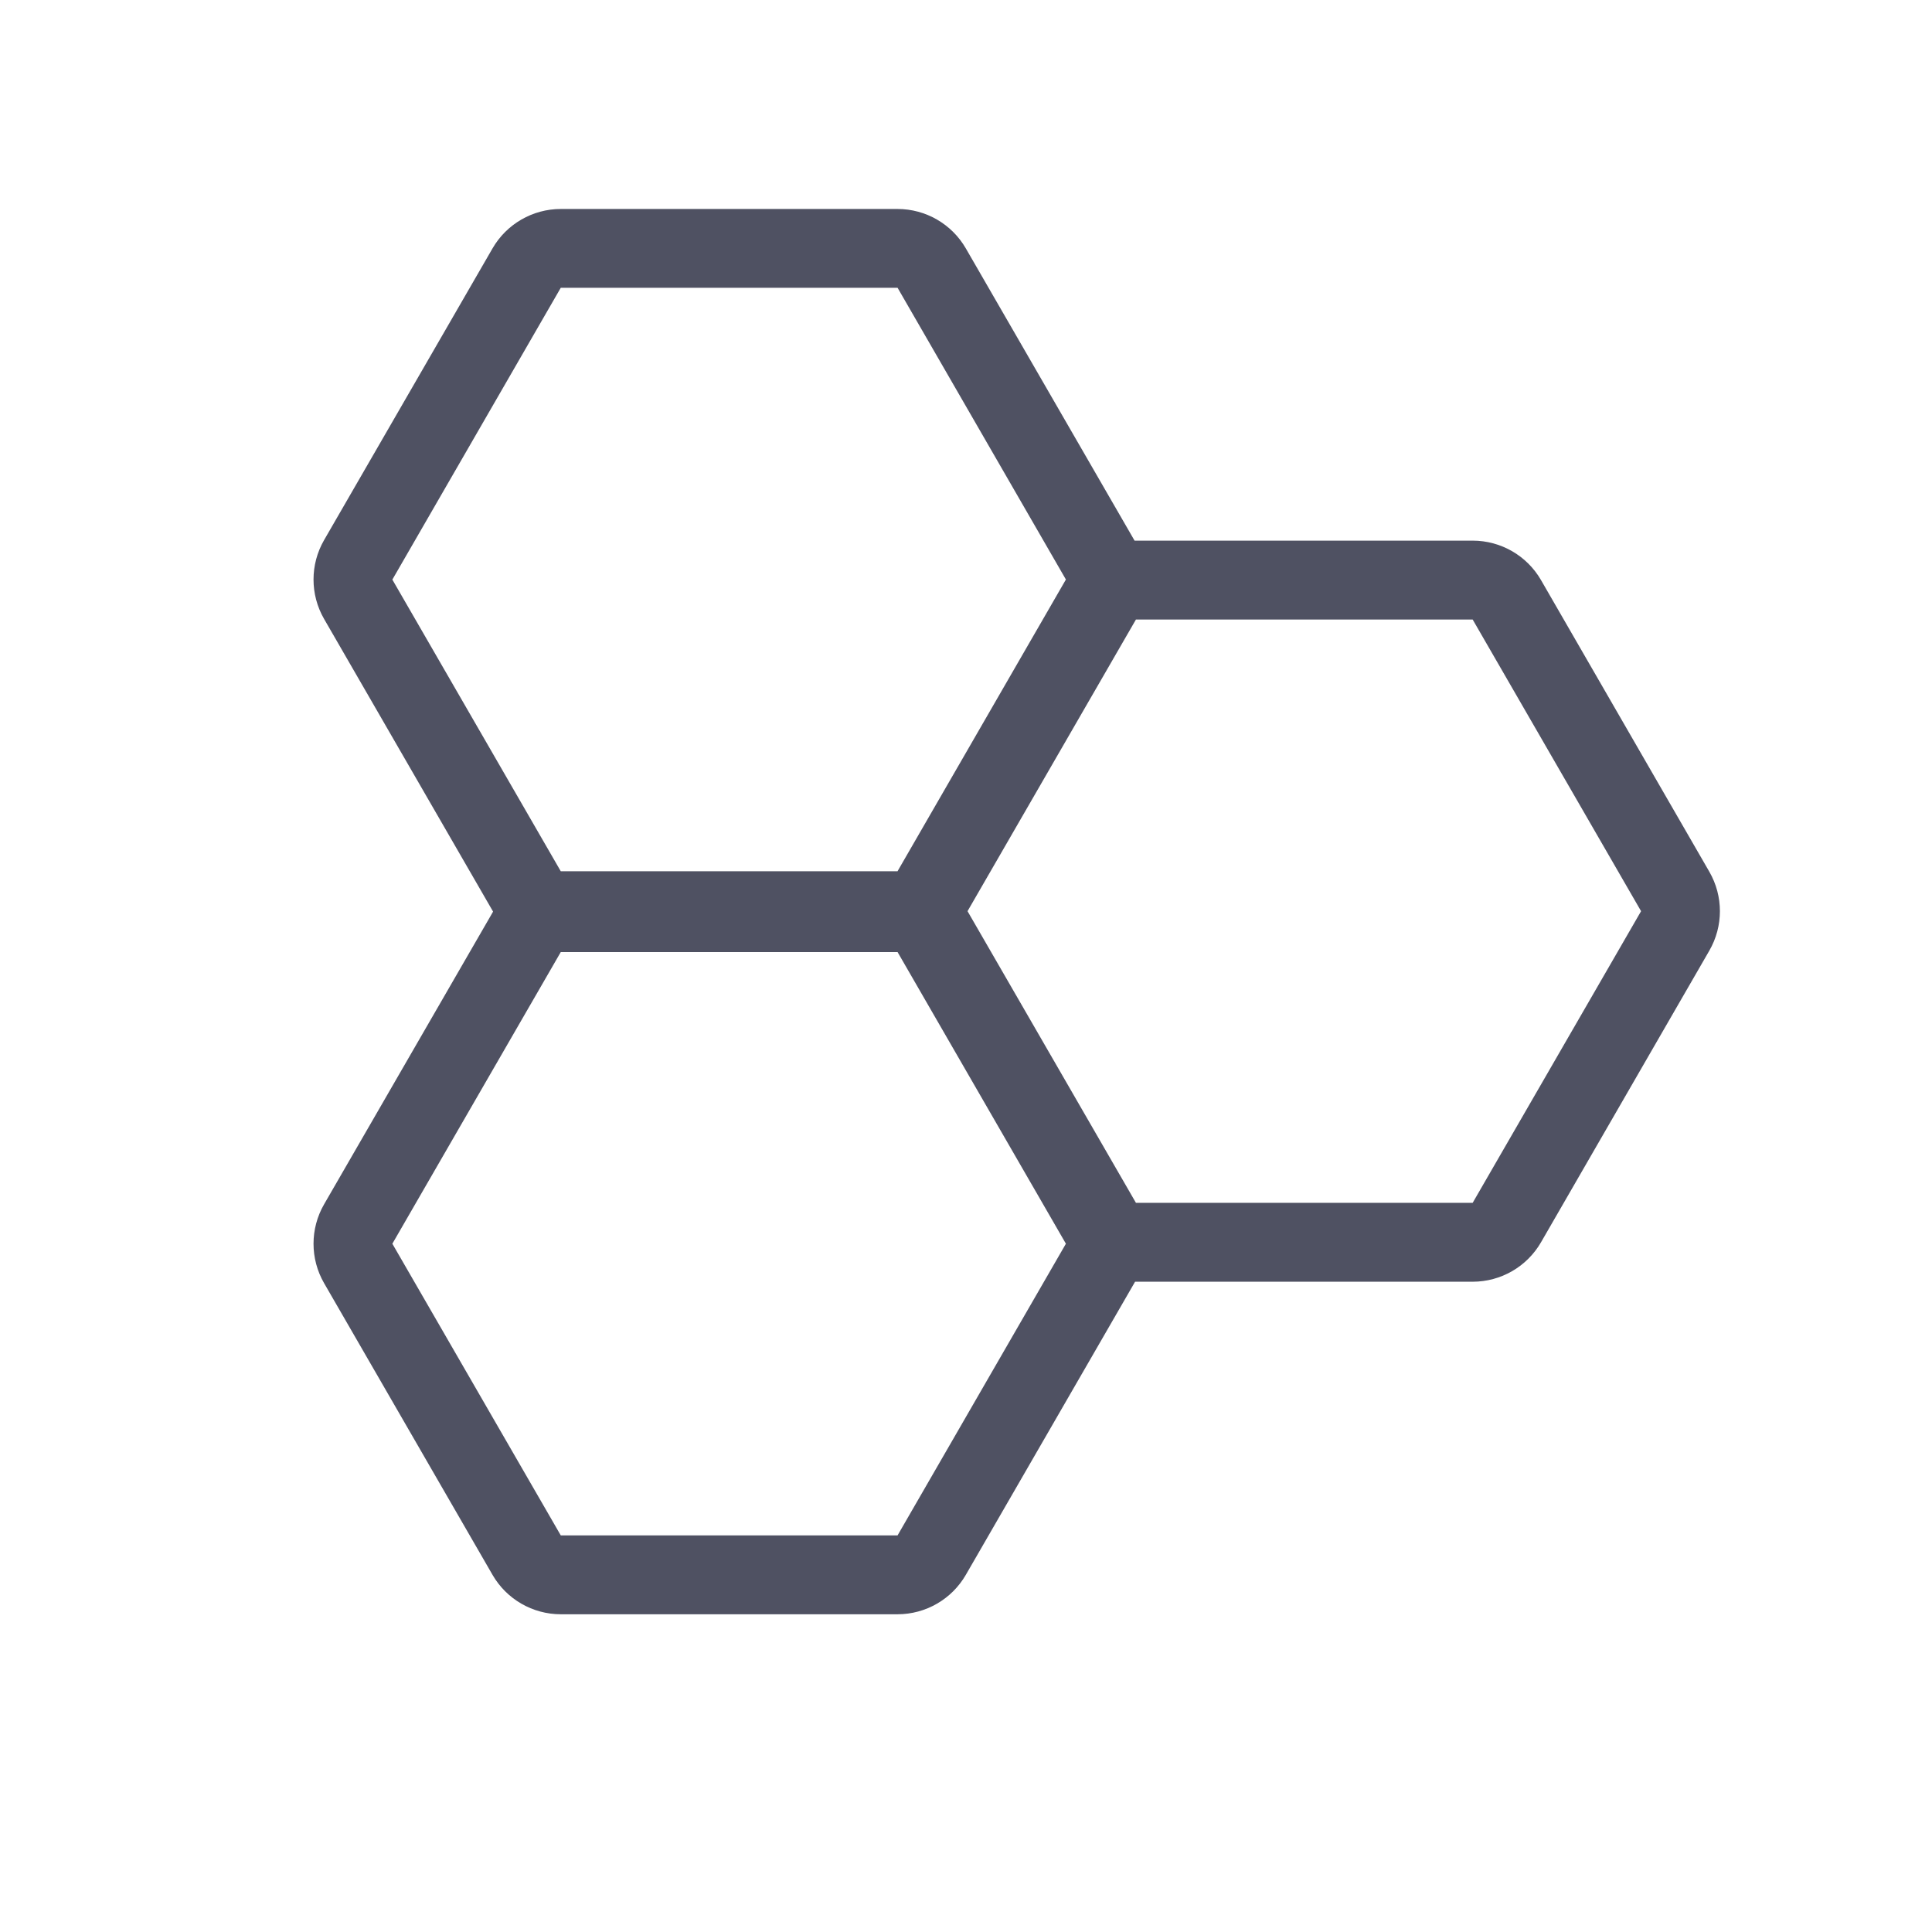
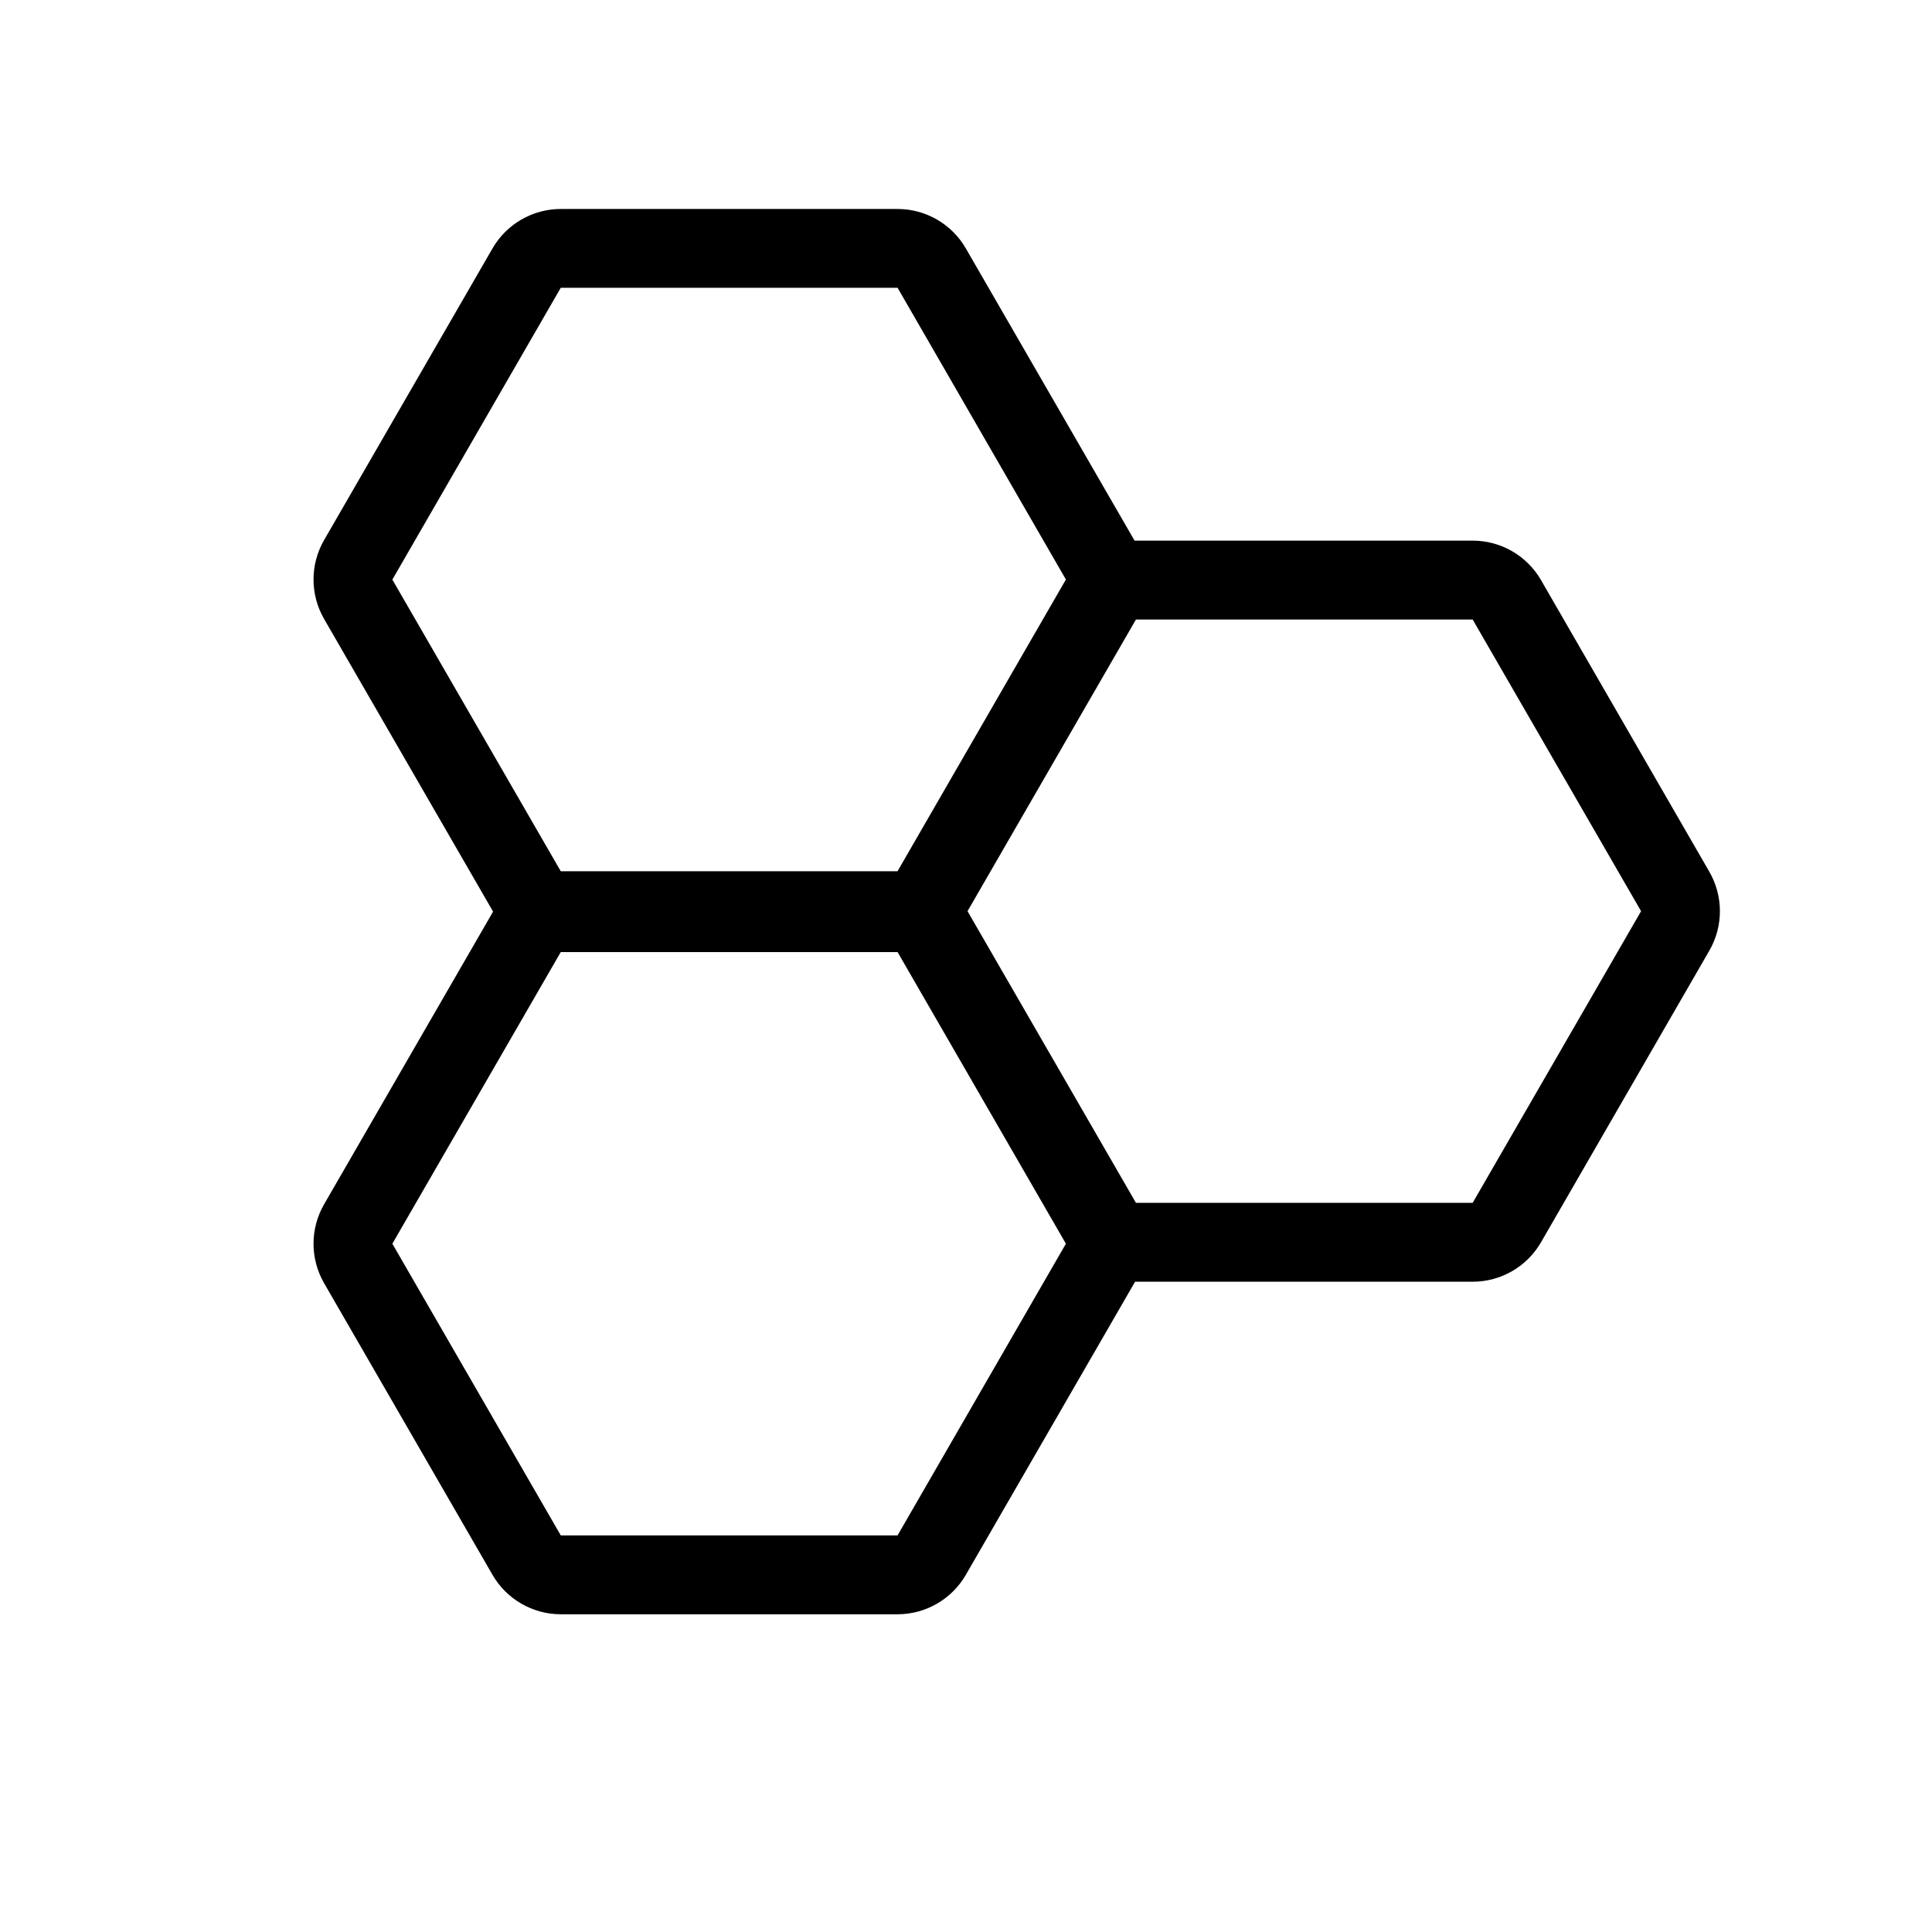
<svg xmlns="http://www.w3.org/2000/svg" viewBox="0 0 24 24" fill="currentColor">
-   <path fill-rule="evenodd" clip-rule="evenodd" d="m11.15 10.822 2.091-3.623-2.091-3.624H6.966L4.874 7.2l2.092 3.623h4.184Zm2.944-4.106-.004-.007-2.092-3.623a.98.98 0 0 0-.848-.49H6.966a.98.98 0 0 0-.848.49L4.026 6.709a.98.98 0 0 0 0 .98l2.092 3.623.007.012-.007.013-2.092 3.623a.98.98 0 0 0 0 .98l2.092 3.623a.98.98 0 0 0 .848.49h4.184a.98.98 0 0 0 .848-.49l2.092-3.623.01-.018h4.194a.98.98 0 0 0 .849-.49l2.091-3.623a.98.98 0 0 0 0-.98l-2.091-3.623a.98.98 0 0 0-.849-.49h-4.2ZM11.15 19.073l2.091-3.623-2.091-3.623H6.966L4.874 15.45l2.092 3.623h4.184Zm9.236-7.754-2.092 3.623h-4.183l-2.092-3.623 2.092-3.623h4.183l2.092 3.623Z" fill="#4F5162" />
+   <path fill-rule="evenodd" clip-rule="evenodd" d="m11.15 10.822 2.091-3.623-2.091-3.624H6.966L4.874 7.2l2.092 3.623h4.184Zm2.944-4.106-.004-.007-2.092-3.623a.98.98 0 0 0-.848-.49H6.966a.98.98 0 0 0-.848.49L4.026 6.709a.98.98 0 0 0 0 .98l2.092 3.623.007.012-.007.013-2.092 3.623a.98.98 0 0 0 0 .98l2.092 3.623a.98.98 0 0 0 .848.49h4.184a.98.98 0 0 0 .848-.49l2.092-3.623.01-.018h4.194a.98.98 0 0 0 .849-.49l2.091-3.623a.98.98 0 0 0 0-.98l-2.091-3.623a.98.98 0 0 0-.849-.49h-4.2ZM11.15 19.073l2.091-3.623-2.091-3.623H6.966L4.874 15.45l2.092 3.623h4.184Zm9.236-7.754-2.092 3.623h-4.183l-2.092-3.623 2.092-3.623h4.183l2.092 3.623Z" fill="currentColor" />
</svg>
